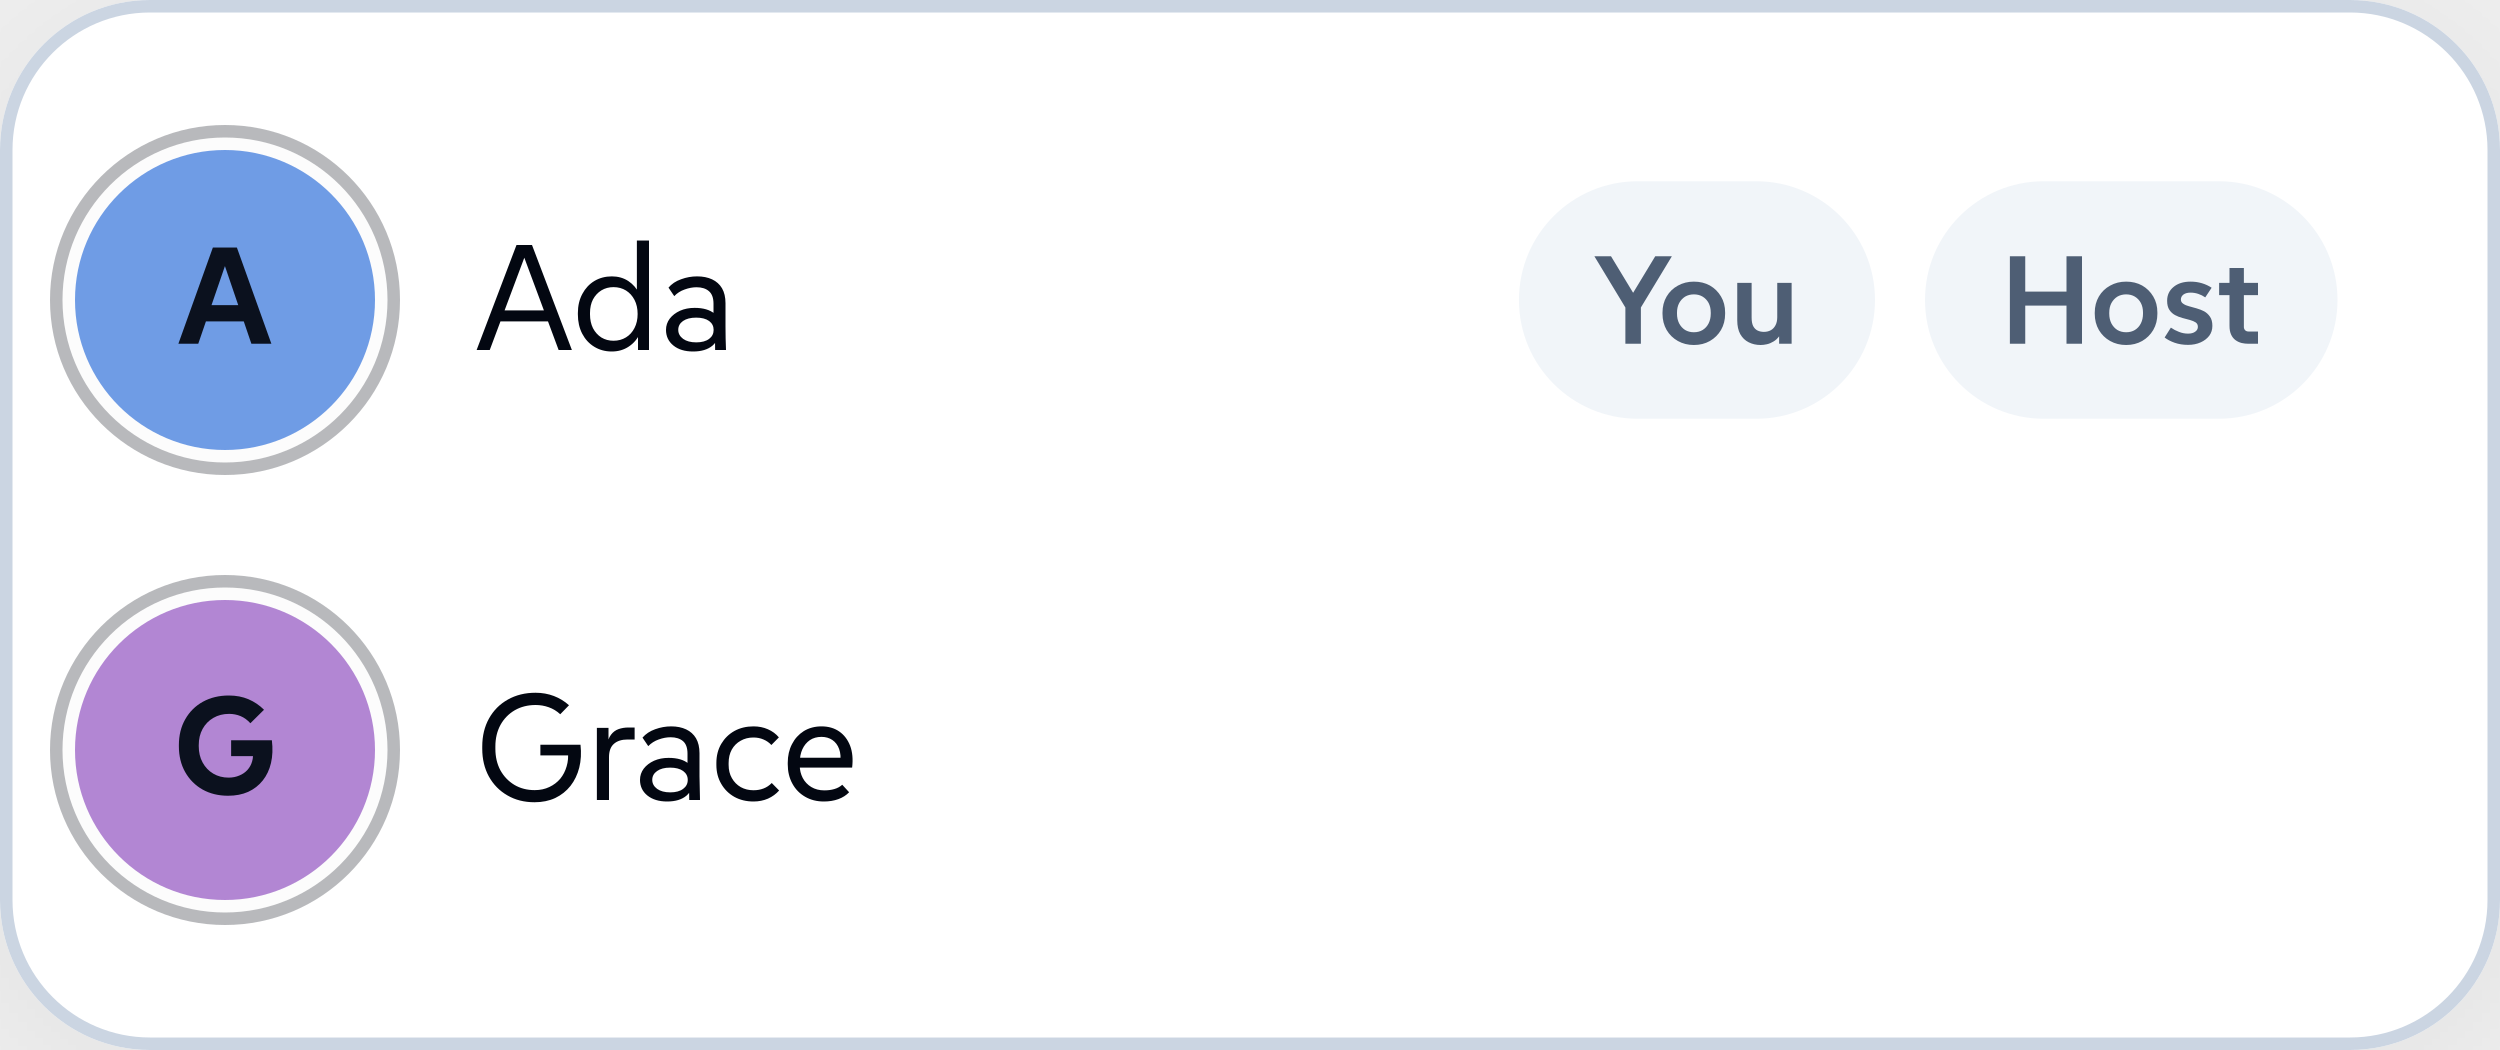
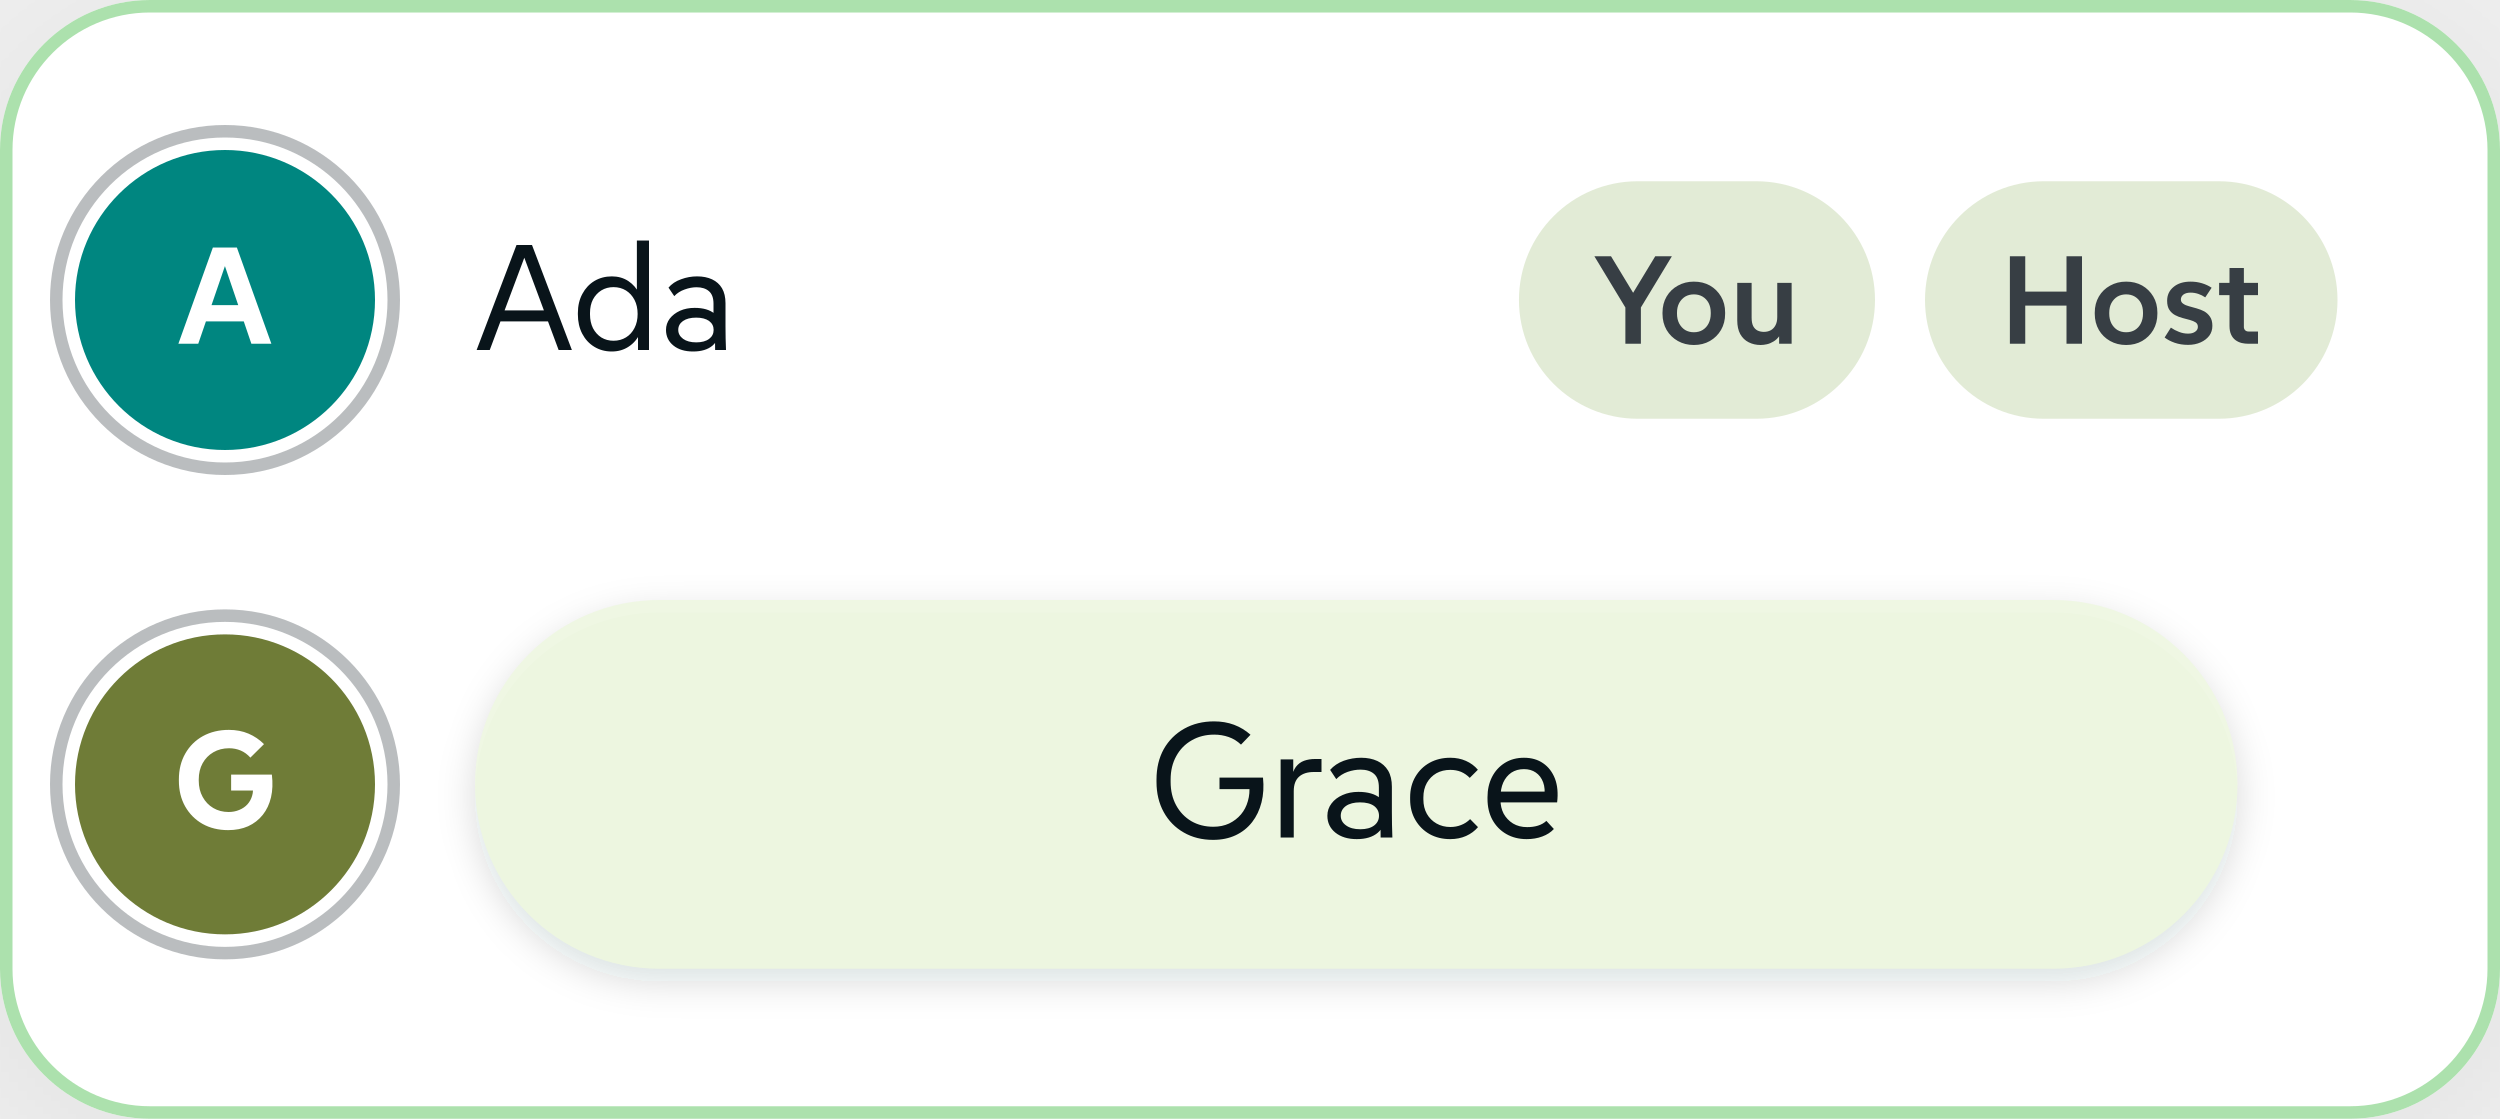
- <svg xmlns="http://www.w3.org/2000/svg" width="200px" height="84px" viewBox="0 0 200 84">
+ <svg xmlns="http://www.w3.org/2000/svg" width="200px" height="89.5px" viewBox="0 0 200 89.5">
  <defs>
-     <filter id="shadow-1" filterUnits="userSpaceOnUse" x="-53" y="-43" width="306" height="190">
+     <filter id="shadow-1" filterUnits="userSpaceOnUse" x="-53" y="-43" width="306" height="195.5">
      <feGaussianBlur in="SourceGraphic" stdDeviation="15" />
    </filter>
+     <filter id="shadow-3" filterUnits="userSpaceOnUse" x="25.5" y="36.5" width="166" height="54.5">
+       <feGaussianBlur in="SourceGraphic" stdDeviation="1.5" />
+     </filter>
+     <clipPath id="fcinsetclip-4" clipPathUnits="userSpaceOnUse">
+       <rect x="38" y="48" width="141" height="29.5" rx="14.75" ry="14.75" fill="#fff" />
+     </clipPath>
+     <clipPath id="fcovclip-2" clipPathUnits="userSpaceOnUse">
+       <rect x="0" y="0" width="200" height="89.5" rx="12" ry="12" fill="#fff" />
+     </clipPath>
  </defs>
  <g>
    <g>
-       <rect x="0" y="10" width="200" height="84" rx="12" ry="12" fill="rgba(3,7,17,0.18)" filter="url(#shadow-1)" />
-       <rect x="0" y="0" width="200" height="84" rx="12" ry="12" fill="rgb(255,255,255)" />
-       <rect x="0.5" y="0.5" width="199" height="83" rx="11.5" ry="11.5" fill="none" stroke="rgb(203,213,226)" stroke-width="1" />
-       <g>
+       <rect x="0" y="10" width="200" height="89.5" rx="12" ry="12" fill="#09141a" filter="url(#shadow-1)" fill-opacity="0.18" />
+       <rect x="0" y="0" width="200" height="89.5" rx="12" ry="12" fill="rgb(255,255,255)" />
+       <rect x="0.5" y="0.5" width="199" height="88.5" rx="11.5" ry="11.5" fill="none" stroke="rgb(172,225,173)" stroke-width="1" />
+       <g clip-path="url(#fcovclip-2)">
        <g>
          <g>
-             <rect x="4" y="10" width="28" height="28" rx="14" ry="14" fill="rgba(3,7,17,0.28)" />
-             <rect x="5" y="11" width="26" height="26" rx="13" ry="13" fill="rgb(252,252,252)" />
-             <rect x="6" y="12" width="24" height="24" rx="12" ry="12" fill="rgb(111,156,229)" />
            <g>
-               <path d="M0.04,0L2.8,-7.7L4.72,-7.7L7.48,0L5.88,0L3.66,-6.52L3.87,-6.52L1.63,0L0.04,0ZM1.29,-1.79L1.79,-3.09L5.75,-3.09L6.26,-1.79L1.29,-1.79Z" transform="translate(14.23,27.5)" fill="rgb(11,17,30)" stroke-width="1px" />
+               <path d="m.13 0 3.19-8.4h1.24l3.19 8.4h-1.06l-2.83-7.61h.17l-2.85 7.61h-1.05zm1.32-2.29.34-.88h4.31l.35.88h-5zm9.49 2.41q-.78 0-1.4-.38-.61-.37-.96-1.04-.35-.67-.35-1.55v-.11q0-.87.36-1.53.35-.66.96-1.03.62-.37 1.4-.37.74 0 1.31.37.57.38.88 1.01l-.19.22v-4.47h.97v8.76h-.88v-1.56l.18.19q-.32.7-.91 1.09-.59.4-1.37.4zm.14-.86q.56 0 1-.27.43-.26.68-.75.25-.48.25-1.12 0-.65-.25-1.13-.25-.48-.68-.75-.44-.27-1-.27-.54 0-.97.26-.42.26-.67.72-.24.46-.24 1.09v.11q0 .63.24 1.11.25.47.67.74.43.26.97.26zm8.13.74-.02-1.82-.11-.33v-1.55q0-.7-.37-1.01-.36-.31-.99-.31-.46 0-.95.18-.49.17-.83.53l-.46-.68q.38-.45 1.01-.67.62-.23 1.28-.23.69 0 1.2.24.51.24.79.71.28.48.28 1.2v1.84q0 .48.01.96.01.47.03.94h-.87zm-1.76.12q-.99 0-1.58-.48-.59-.48-.59-1.25 0-.5.3-.9.3-.39.82-.63.52-.23 1.17-.23 1.04 0 1.6.47.56.46.56 1.22h-.18q0 .85-.55 1.33-.56.47-1.55.47zm.25-.73q.66 0 1.03-.28.36-.27.36-.72 0-.44-.36-.71-.37-.27-1.04-.27-.66 0-1.05.27-.38.27-.38.71 0 .43.39.72.39.28 1.05.28z" transform="translate(38,28)" fill="rgb(9,20,26)" />
+             </g>
+             <g>
+               <g>
+                 <rect x="121.516" y="14.5" width="28.484" height="19" rx="9.5" ry="9.5" fill="rgb(226,235,214)" />
+                 <path d="m2.51 0v-2.9l-2.48-4.1h1.33l2.01 3.32h-.48l2.01-3.32h1.33l-2.48 4.1v2.9h-1.24zm5.48.1q-.71 0-1.28-.32-.57-.32-.9-.88-.33-.57-.33-1.3v-.09q0-.73.33-1.29.33-.56.9-.87.57-.32 1.28-.32.72 0 1.28.31.56.32.89.88.33.55.33 1.28v.1q0 .73-.33 1.3-.33.56-.89.88-.56.32-1.28.32zm0-1.02q.4 0 .7-.18.31-.19.48-.53.17-.34.17-.77v-.1q0-.43-.17-.76-.17-.32-.48-.51-.3-.18-.7-.18-.39 0-.7.18-.3.19-.48.52-.17.33-.17.76v.09q0 .43.17.77.18.34.48.53.31.18.7.18zm5.34 1.02q-.53 0-.96-.22-.42-.21-.67-.65-.24-.44-.24-1.1v-3h1.15v2.78q0 .42.12.67.13.25.35.36.23.11.51.11.31 0 .55-.13.24-.13.38-.4.14-.26.14-.66v-2.73h1.15v4.87h-1v-1.34h.33q-.1.44-.31.72-.21.29-.47.44-.26.16-.53.22-.27.06-.5.06z" transform="translate(127.52,27.5)" fill="rgb(55,62,68)" />
+               </g>
+               <g>
+                 <rect x="154" y="14.5" width="33" height="19" rx="9.5" ry="9.5" fill="rgb(226,235,214)" />
+                 <path d="m5.32 0v-7h1.24v7h-1.24zm-4.53 0v-7h1.23v7h-1.23zm.64-3.05v-1.12h4.37v1.12h-4.37zm8.66 3.15q-.71 0-1.28-.32-.57-.32-.9-.88-.33-.57-.33-1.3v-.09q0-.73.33-1.29.33-.56.9-.87.57-.32 1.28-.32.72 0 1.28.31.56.32.89.88.33.55.33 1.28v.1q0 .73-.33 1.3-.33.56-.89.88-.56.32-1.28.32zm0-1.02q.4 0 .7-.18.31-.19.48-.53.17-.34.17-.77v-.1q0-.43-.17-.76-.17-.32-.48-.51-.3-.18-.7-.18-.39 0-.7.18-.3.19-.48.52-.17.33-.17.76v.09q0 .43.17.77.18.34.48.53.31.18.7.18zm4.95 1.01q-.58 0-1.07-.17-.48-.17-.8-.42l.5-.79q.3.21.65.34.35.14.72.14.36 0 .57-.15.22-.15.22-.39 0-.24-.18-.36-.17-.11-.45-.19-.28-.08-.6-.16-.31-.08-.59-.23-.28-.15-.46-.42-.18-.27-.18-.73 0-.68.51-1.1.51-.43 1.37-.43.48 0 .91.13.43.13.77.36l-.51.77q-.26-.18-.56-.28-.3-.1-.62-.1-.35 0-.56.15-.21.16-.21.4 0 .22.19.34.18.13.46.2.29.08.61.17.32.09.61.24.28.16.46.43.19.27.19.73 0 .45-.25.79-.26.34-.69.53-.44.2-1.01.2zm4.82-.09q-.26 0-.53-.06-.27-.07-.49-.23-.22-.16-.35-.44-.13-.28-.13-.7v-4.63h1.15v4.72q0 .15.1.26.11.1.26.1h.77v.98h-.78zm-2.33-3.89v-.98h3.11v.98h-3.11z" transform="translate(160,27.5)" fill="rgb(55,62,68)" />
+               </g>
            </g>
          </g>
          <g>
-             <path d="M0.13,0L3.32,-8.4L4.56,-8.4L7.75,0L6.69,0L3.86,-7.61L4.03,-7.61L1.18,0L0.13,0ZM1.45,-2.29L1.79,-3.17L6.1,-3.17L6.45,-2.29L1.45,-2.29ZM10.94,0.12Q10.16,0.12 9.54,-0.26Q8.93,-0.63 8.58,-1.3Q8.23,-1.97 8.23,-2.85L8.23,-2.96Q8.23,-3.83 8.59,-4.49Q8.94,-5.15 9.55,-5.52Q10.17,-5.89 10.95,-5.89Q11.69,-5.89 12.26,-5.52Q12.83,-5.14 13.14,-4.51L12.95,-4.29L12.95,-8.76L13.92,-8.76L13.92,0L13.04,0L13.04,-1.56L13.22,-1.37Q12.9,-0.67 12.31,-0.28Q11.72,0.12 10.94,0.12ZM11.08,-0.74Q11.64,-0.74 12.08,-1.01Q12.51,-1.27 12.76,-1.76Q13.01,-2.24 13.01,-2.88Q13.01,-3.53 12.76,-4.01Q12.51,-4.49 12.08,-4.76Q11.64,-5.03 11.08,-5.03Q10.54,-5.03 10.11,-4.77Q9.69,-4.51 9.44,-4.05Q9.2,-3.59 9.2,-2.96L9.2,-2.85Q9.2,-2.22 9.44,-1.74Q9.69,-1.27 10.11,-1Q10.54,-0.74 11.08,-0.74ZM19.21,0L19.19,-1.82L19.08,-2.15L19.08,-3.7Q19.08,-4.4 18.71,-4.71Q18.35,-5.02 17.72,-5.02Q17.26,-5.02 16.77,-4.84Q16.28,-4.67 15.94,-4.31L15.48,-4.99Q15.86,-5.44 16.49,-5.66Q17.11,-5.89 17.77,-5.89Q18.46,-5.89 18.97,-5.65Q19.48,-5.41 19.76,-4.94Q20.04,-4.46 20.04,-3.74L20.04,-1.9Q20.04,-1.42 20.05,-0.94Q20.06,-0.47 20.08,0L19.21,0ZM17.45,0.12Q16.46,0.12 15.87,-0.36Q15.28,-0.84 15.28,-1.61Q15.28,-2.11 15.58,-2.51Q15.88,-2.9 16.4,-3.14Q16.92,-3.37 17.57,-3.37Q18.61,-3.37 19.17,-2.9Q19.73,-2.44 19.73,-1.68L19.55,-1.68Q19.55,-0.83 19,-0.35Q18.44,0.12 17.45,0.12ZM17.7,-0.61Q18.36,-0.61 18.73,-0.89Q19.09,-1.16 19.09,-1.61Q19.09,-2.05 18.73,-2.32Q18.36,-2.59 17.69,-2.59Q17.03,-2.59 16.64,-2.32Q16.26,-2.05 16.26,-1.61Q16.26,-1.18 16.65,-0.89Q17.04,-0.61 17.7,-0.61Z" transform="translate(38,28)" fill="rgb(3,7,17)" stroke-width="1px" />
-           </g>
-           <g>
            <g>
-               <rect x="121.516" y="14.5" width="28.484" height="19" rx="9.5" ry="9.5" fill="rgb(241,245,249)" />
-               <path d="M2.51,0L2.51,-2.9L0.03,-7L1.36,-7L3.37,-3.68L2.89,-3.68L4.9,-7L6.23,-7L3.75,-2.9L3.75,0L2.51,0ZM7.99,0.1Q7.28,0.1 6.71,-0.22Q6.14,-0.54 5.81,-1.1Q5.48,-1.67 5.48,-2.4L5.48,-2.49Q5.48,-3.22 5.81,-3.78Q6.14,-4.34 6.71,-4.65Q7.28,-4.97 7.99,-4.97Q8.71,-4.97 9.27,-4.66Q9.83,-4.34 10.16,-3.78Q10.49,-3.23 10.49,-2.5L10.49,-2.4Q10.49,-1.67 10.16,-1.1Q9.83,-0.54 9.27,-0.22Q8.71,0.1 7.99,0.1ZM7.99,-0.92Q8.39,-0.92 8.69,-1.1Q9,-1.29 9.17,-1.63Q9.34,-1.97 9.34,-2.4L9.34,-2.5Q9.34,-2.93 9.17,-3.26Q9,-3.58 8.69,-3.77Q8.39,-3.95 7.99,-3.95Q7.6,-3.95 7.29,-3.77Q6.99,-3.58 6.81,-3.25Q6.64,-2.92 6.64,-2.49L6.64,-2.4Q6.64,-1.97 6.81,-1.63Q6.99,-1.29 7.29,-1.1Q7.6,-0.92 7.99,-0.92ZM13.33,0.1Q12.8,0.1 12.37,-0.12Q11.95,-0.33 11.7,-0.77Q11.46,-1.21 11.46,-1.87L11.46,-4.87L12.61,-4.87L12.61,-2.09Q12.61,-1.67 12.73,-1.42Q12.86,-1.17 13.08,-1.06Q13.31,-0.95 13.59,-0.95Q13.9,-0.95 14.14,-1.08Q14.38,-1.21 14.52,-1.48Q14.66,-1.74 14.66,-2.14L14.66,-4.87L15.81,-4.87L15.81,0L14.81,0L14.81,-1.34L15.14,-1.34Q15.04,-0.9 14.83,-0.62Q14.62,-0.33 14.36,-0.18Q14.1,-0.02 13.83,0.04Q13.56,0.1 13.33,0.1Z" transform="translate(127.52,27.5)" fill="rgb(78,94,116)" stroke-width="1px" />
-             </g>
-             <g>
-               <rect x="154" y="14.5" width="33" height="19" rx="9.5" ry="9.5" fill="rgb(241,245,249)" />
-               <path d="M5.32,0L5.32,-7L6.56,-7L6.56,0L5.32,0ZM0.79,0L0.79,-7L2.02,-7L2.02,0L0.79,0ZM1.43,-3.05L1.43,-4.17L5.8,-4.17L5.8,-3.05L1.43,-3.05ZM10.09,0.1Q9.38,0.1 8.81,-0.22Q8.24,-0.54 7.91,-1.1Q7.58,-1.67 7.58,-2.4L7.58,-2.49Q7.58,-3.22 7.91,-3.78Q8.24,-4.34 8.81,-4.65Q9.38,-4.97 10.09,-4.97Q10.81,-4.97 11.37,-4.66Q11.93,-4.34 12.26,-3.78Q12.59,-3.23 12.59,-2.5L12.59,-2.4Q12.59,-1.67 12.26,-1.1Q11.93,-0.54 11.37,-0.22Q10.81,0.1 10.09,0.1ZM10.09,-0.92Q10.49,-0.92 10.79,-1.1Q11.1,-1.29 11.27,-1.63Q11.44,-1.97 11.44,-2.4L11.44,-2.5Q11.44,-2.93 11.27,-3.26Q11.1,-3.58 10.79,-3.77Q10.49,-3.95 10.09,-3.95Q9.7,-3.95 9.39,-3.77Q9.09,-3.58 8.91,-3.25Q8.74,-2.92 8.74,-2.49L8.74,-2.4Q8.74,-1.97 8.91,-1.63Q9.09,-1.29 9.39,-1.1Q9.7,-0.92 10.09,-0.92ZM15.04,0.09Q14.46,0.09 13.97,-0.08Q13.49,-0.25 13.17,-0.5L13.67,-1.29Q13.97,-1.08 14.32,-0.95Q14.67,-0.81 15.04,-0.81Q15.4,-0.81 15.61,-0.96Q15.83,-1.11 15.83,-1.35Q15.83,-1.59 15.65,-1.71Q15.48,-1.82 15.2,-1.9Q14.92,-1.98 14.6,-2.06Q14.29,-2.14 14.01,-2.29Q13.73,-2.44 13.55,-2.71Q13.37,-2.98 13.37,-3.44Q13.37,-4.12 13.88,-4.54Q14.39,-4.97 15.25,-4.97Q15.73,-4.97 16.16,-4.84Q16.59,-4.71 16.93,-4.48L16.42,-3.71Q16.16,-3.89 15.86,-3.99Q15.56,-4.09 15.24,-4.09Q14.89,-4.09 14.68,-3.94Q14.47,-3.78 14.47,-3.54Q14.47,-3.32 14.66,-3.2Q14.84,-3.07 15.12,-3Q15.41,-2.92 15.73,-2.83Q16.05,-2.74 16.34,-2.59Q16.62,-2.43 16.8,-2.16Q16.99,-1.89 16.99,-1.43Q16.99,-0.98 16.74,-0.64Q16.48,-0.3 16.05,-0.11Q15.61,0.09 15.04,0.09ZM19.86,0Q19.6,0 19.33,-0.06Q19.06,-0.13 18.84,-0.29Q18.62,-0.45 18.49,-0.73Q18.36,-1.01 18.36,-1.43L18.36,-6.06L19.51,-6.06L19.51,-1.34Q19.51,-1.19 19.61,-1.08Q19.72,-0.98 19.87,-0.98L20.64,-0.98L20.64,0L19.86,0ZM17.53,-3.89L17.53,-4.87L20.64,-4.87L20.64,-3.89L17.53,-3.89Z" transform="translate(160,27.5)" fill="rgb(78,94,116)" stroke-width="1px" />
+               <rect x="38" y="49" width="141" height="29.5" rx="14.75" ry="14.75" fill="#033633" filter="url(#shadow-3)" fill-opacity="0.15" />
+               <rect x="38" y="48" width="141" height="29.5" rx="14.75" ry="14.75" fill="rgb(237,246,224)" />
+               <path d="M29 39H188V86.5H29ZM52.75,49 H164.25 A14.75,14.75 0 0 1 179,63.75 V63.75 A14.75,14.75 0 0 1 164.25,78.5 H52.75 A14.75,14.75 0 0 1 38,63.75 V63.75 A14.75,14.75 0 0 1 52.75,49 Z" fill-rule="evenodd" fill="rgb(255,255,255)" fill-opacity="0.1" clip-path="url(#fcinsetclip-4)" />
+               <path d="m5.16.19q-1.33 0-2.35-.59-1.03-.59-1.6-1.63-.58-1.05-.58-2.42v-.19q0-1.38.58-2.43.59-1.04 1.63-1.63 1.05-.59 2.4-.59.86 0 1.59.27.74.28 1.32.8l-.76.79q-.44-.42-.99-.61-.55-.19-1.15-.19-1.02 0-1.81.46-.79.45-1.23 1.26-.45.81-.45 1.87v.19q0 1.06.44 1.87.44.81 1.21 1.27.78.45 1.77.45.7 0 1.26-.26.56-.27.95-.73.38-.45.55-1.06.18-.61.11-1.29l.48.33h-2.86v-.92h3.48q.11 1.07-.12 1.98-.23.91-.75 1.58-.53.68-1.32 1.05-.79.37-1.8.37zm5.4-.19v-6.25h1.01v1.6l-.14-.02q.09-.63.35-.98.27-.35.66-.49.4-.14.86-.14h.53v1.04h-.61q-.76 0-1.18.37-.43.38-.43 1.16v3.71h-1.05zm8 0-.02-1.98-.12-.35v-1.67q0-.77-.4-1.1-.39-.33-1.07-.33-.5 0-1.03.18-.53.19-.91.58l-.49-.74q.42-.48 1.09-.73.68-.24 1.39-.24.74 0 1.3.26.55.26.86.77.3.51.3 1.29v2.01q0 .52.01 1.03.02.51.03 1.02h-.94zm-1.91.13q-1.06 0-1.71-.52-.64-.52-.64-1.35 0-.55.33-.98.32-.43.89-.68.56-.25 1.26-.25 1.13 0 1.74.5.6.51.6 1.33h-.19q0 .92-.6 1.44-.6.51-1.68.51zm.28-.79q.71 0 1.11-.3.39-.3.39-.78 0-.48-.39-.78-.4-.29-1.13-.29-.71 0-1.13.29-.41.3-.41.78 0 .47.42.77.42.31 1.14.31zm7.2.79q-.93 0-1.65-.4-.72-.41-1.14-1.13-.42-.72-.42-1.65v-.16q0-.94.42-1.65.42-.72 1.14-1.12.73-.4 1.65-.4.69 0 1.25.25.57.25.96.71l-.65.65q-.3-.31-.69-.48-.39-.16-.87-.16-.62 0-1.11.27-.48.28-.76.77-.28.5-.28 1.16v.16q0 .66.28 1.16.28.49.77.77.49.28 1.11.28.47 0 .86-.16.4-.15.72-.47l.63.64q-.38.45-.96.71-.57.25-1.26.25zm6.11 0q-.92 0-1.63-.41-.71-.41-1.11-1.14-.39-.72-.39-1.67v-.13q0-.91.36-1.62.36-.71 1.03-1.13.66-.41 1.53-.41.9 0 1.53.44.64.44.95 1.24.3.8.17 1.89h-4.82v-.86h4.25l-.46.46q.1-.7-.09-1.21-.19-.51-.59-.78-.39-.27-.94-.27-.58 0-1.01.28-.42.29-.65.79-.22.5-.22 1.18v.23q0 .59.25 1.08.27.49.75.79.48.29 1.13.29.49 0 .87-.12.39-.12.67-.38l.6.65q-.36.39-.93.6-.56.21-1.25.21z" transform="translate(91.89,67)" fill="rgb(9,20,26)" />
            </g>
          </g>
        </g>
        <g>
+           <defs />
+           <rect x="4" y="10" width="28" height="28" rx="14" ry="14" fill="#09141a" fill-opacity="0.28" />
+           <rect x="5" y="11" width="26" height="26" rx="13" ry="13" fill="rgb(255,255,255)" />
+           <rect x="6" y="12" width="24" height="24" rx="12" ry="12" fill="rgb(0,134,128)" />
          <g>
-             <rect x="4" y="46" width="28" height="28" rx="14" ry="14" fill="rgba(3,7,17,0.28)" />
-             <rect x="5" y="47" width="26" height="26" rx="13" ry="13" fill="rgb(252,252,252)" />
-             <rect x="6" y="48" width="24" height="24" rx="12" ry="12" fill="rgb(178,134,211)" />
-             <g>
-               <path d="M4.36,0.16Q3.2,0.16 2.31,-0.34Q1.43,-0.84 0.92,-1.74Q0.42,-2.63 0.42,-3.8L0.42,-3.89Q0.42,-5.07 0.93,-5.96Q1.44,-6.86 2.34,-7.36Q3.25,-7.86 4.42,-7.86Q5.29,-7.86 5.99,-7.56Q6.69,-7.26 7.23,-6.72L6.14,-5.64Q5.79,-6.03 5.36,-6.21Q4.93,-6.39 4.44,-6.39Q3.73,-6.39 3.18,-6.07Q2.63,-5.75 2.32,-5.19Q2.01,-4.63 2.01,-3.89L2.01,-3.8Q2.01,-3.06 2.32,-2.5Q2.63,-1.93 3.17,-1.61Q3.71,-1.29 4.4,-1.29Q4.87,-1.29 5.26,-1.46Q5.65,-1.62 5.91,-1.91Q6.17,-2.2 6.28,-2.59Q6.4,-2.98 6.31,-3.43L6.98,-3.01L4.6,-3.01L4.6,-4.28L7.86,-4.28Q7.98,-3.28 7.79,-2.46Q7.6,-1.65 7.13,-1.06Q6.66,-0.47 5.96,-0.15Q5.26,0.16 4.36,0.16Z" transform="translate(13.89,63.5)" fill="rgb(11,17,30)" stroke-width="1px" />
-             </g>
+             <defs />
+             <path d="m.04 0 2.76-7.7h1.92l2.76 7.7h-1.6l-2.22-6.52h.21l-2.24 6.52h-1.59zm1.25-1.79.5-1.3h3.96l.51 1.3h-4.97z" transform="translate(14.23,27.5)" fill="rgb(255,255,255)" />
          </g>
+         </g>
+         <g>
+           <defs />
+           <rect x="4" y="48.75" width="28" height="28" rx="14" ry="14" fill="#09141a" fill-opacity="0.28" />
+           <rect x="5" y="49.75" width="26" height="26" rx="13" ry="13" fill="rgb(255,255,255)" />
+           <rect x="6" y="50.75" width="24" height="24" rx="12" ry="12" fill="rgb(111,124,55)" />
          <g>
-             <path d="M4.76,0.18Q3.53,0.18 2.59,-0.37Q1.65,-0.91 1.11,-1.88Q0.58,-2.85 0.58,-4.1L0.58,-4.28Q0.58,-5.55 1.12,-6.52Q1.66,-7.49 2.62,-8.03Q3.59,-8.58 4.84,-8.58Q5.63,-8.58 6.31,-8.32Q6.99,-8.06 7.52,-7.58L6.82,-6.86Q6.41,-7.24 5.9,-7.42Q5.4,-7.6 4.85,-7.6Q3.91,-7.6 3.18,-7.18Q2.45,-6.75 2.04,-6.01Q1.63,-5.26 1.63,-4.28L1.63,-4.1Q1.63,-3.13 2.03,-2.38Q2.44,-1.64 3.15,-1.21Q3.86,-0.79 4.78,-0.79Q5.43,-0.79 5.95,-1.04Q6.46,-1.28 6.82,-1.7Q7.17,-2.13 7.33,-2.69Q7.5,-3.25 7.43,-3.88L7.87,-3.57L5.23,-3.57L5.23,-4.42L8.44,-4.42Q8.55,-3.43 8.34,-2.59Q8.13,-1.76 7.64,-1.13Q7.15,-0.51 6.42,-0.16Q5.69,0.18 4.76,0.18ZM9.75,0L9.75,-5.77L10.68,-5.77L10.68,-4.3L10.55,-4.31Q10.63,-4.89 10.88,-5.22Q11.12,-5.54 11.48,-5.67Q11.85,-5.8 12.28,-5.8L12.77,-5.8L12.77,-4.84L12.21,-4.84Q11.5,-4.84 11.11,-4.49Q10.72,-4.15 10.72,-3.42L10.72,0L9.75,0ZM17.14,0L17.11,-1.82L17,-2.15L17,-3.7Q17,-4.4 16.64,-4.71Q16.27,-5.02 15.65,-5.02Q15.18,-5.02 14.69,-4.84Q14.21,-4.67 13.86,-4.31L13.4,-4.99Q13.79,-5.44 14.41,-5.66Q15.04,-5.89 15.7,-5.89Q16.38,-5.89 16.89,-5.65Q17.4,-5.41 17.68,-4.94Q17.96,-4.46 17.96,-3.74L17.96,-1.9Q17.96,-1.42 17.98,-0.94Q17.99,-0.47 18,0L17.14,0ZM15.37,0.12Q14.39,0.12 13.79,-0.36Q13.2,-0.84 13.2,-1.61Q13.2,-2.11 13.5,-2.51Q13.8,-2.9 14.32,-3.14Q14.84,-3.37 15.49,-3.37Q16.54,-3.37 17.09,-2.9Q17.65,-2.44 17.65,-1.68L17.47,-1.68Q17.47,-0.83 16.92,-0.35Q16.37,0.12 15.37,0.12ZM15.62,-0.61Q16.28,-0.61 16.65,-0.89Q17.02,-1.16 17.02,-1.61Q17.02,-2.05 16.65,-2.32Q16.28,-2.59 15.61,-2.59Q14.95,-2.59 14.57,-2.32Q14.18,-2.05 14.18,-1.61Q14.18,-1.18 14.57,-0.89Q14.96,-0.61 15.62,-0.61ZM22.28,0.12Q21.42,0.12 20.75,-0.25Q20.08,-0.63 19.7,-1.29Q19.31,-1.95 19.31,-2.81L19.31,-2.96Q19.31,-3.83 19.7,-4.49Q20.09,-5.15 20.75,-5.52Q21.42,-5.89 22.28,-5.89Q22.91,-5.89 23.43,-5.66Q23.96,-5.43 24.31,-5.01L23.71,-4.4Q23.44,-4.69 23.08,-4.84Q22.72,-5 22.27,-5Q21.7,-5 21.25,-4.74Q20.8,-4.49 20.54,-4.03Q20.29,-3.57 20.29,-2.96L20.29,-2.81Q20.29,-2.2 20.55,-1.75Q20.81,-1.29 21.26,-1.03Q21.71,-0.78 22.28,-0.78Q22.72,-0.78 23.08,-0.92Q23.45,-1.06 23.74,-1.36L24.33,-0.76Q23.97,-0.35 23.44,-0.11Q22.91,0.12 22.28,0.12ZM27.91,0.12Q27.06,0.12 26.41,-0.26Q25.75,-0.64 25.39,-1.31Q25.02,-1.98 25.02,-2.86L25.02,-2.98Q25.02,-3.82 25.36,-4.47Q25.69,-5.12 26.3,-5.51Q26.92,-5.89 27.72,-5.89Q28.55,-5.89 29.14,-5.48Q29.72,-5.08 30.01,-4.34Q30.29,-3.6 30.17,-2.59L25.72,-2.59L25.72,-3.38L29.64,-3.38L29.22,-2.96Q29.3,-3.61 29.13,-4.08Q28.96,-4.55 28.59,-4.8Q28.22,-5.05 27.72,-5.05Q27.18,-5.05 26.79,-4.79Q26.4,-4.52 26.19,-4.06Q25.98,-3.6 25.98,-2.98L25.98,-2.76Q25.98,-2.22 26.22,-1.76Q26.46,-1.31 26.9,-1.04Q27.35,-0.77 27.95,-0.77Q28.4,-0.77 28.76,-0.88Q29.11,-0.98 29.38,-1.22L29.93,-0.62Q29.59,-0.26 29.07,-0.07Q28.55,0.12 27.91,0.12Z" transform="translate(38,64)" fill="rgb(3,7,17)" stroke-width="1px" />
+             <defs />
+             <path d="m4.36.16q-1.16 0-2.05-.5-.88-.5-1.39-1.4-.5-.89-.5-2.06v-.09q0-1.18.51-2.07.51-.9 1.41-1.4.91-.5 2.08-.5.87 0 1.57.3.7.3 1.24.84l-1.09 1.08q-.35-.39-.78-.57-.43-.18-.92-.18-.71 0-1.26.32-.55.32-.86.88-.31.56-.31 1.3v.09q0 .74.31 1.3.31.57.85.89.54.32 1.23.32.47 0 .86-.17.39-.16.65-.45.26-.29.37-.68.12-.39.03-.84l.67.42h-2.38v-1.27h3.26q.12 1-.07 1.82-.19.81-.66 1.4-.47.59-1.17.91-.7.31-1.6.31z" transform="translate(13.89,66.25)" fill="rgb(255,255,255)" />
          </g>
        </g>
      </g>
    </g>
  </g>
</svg>
